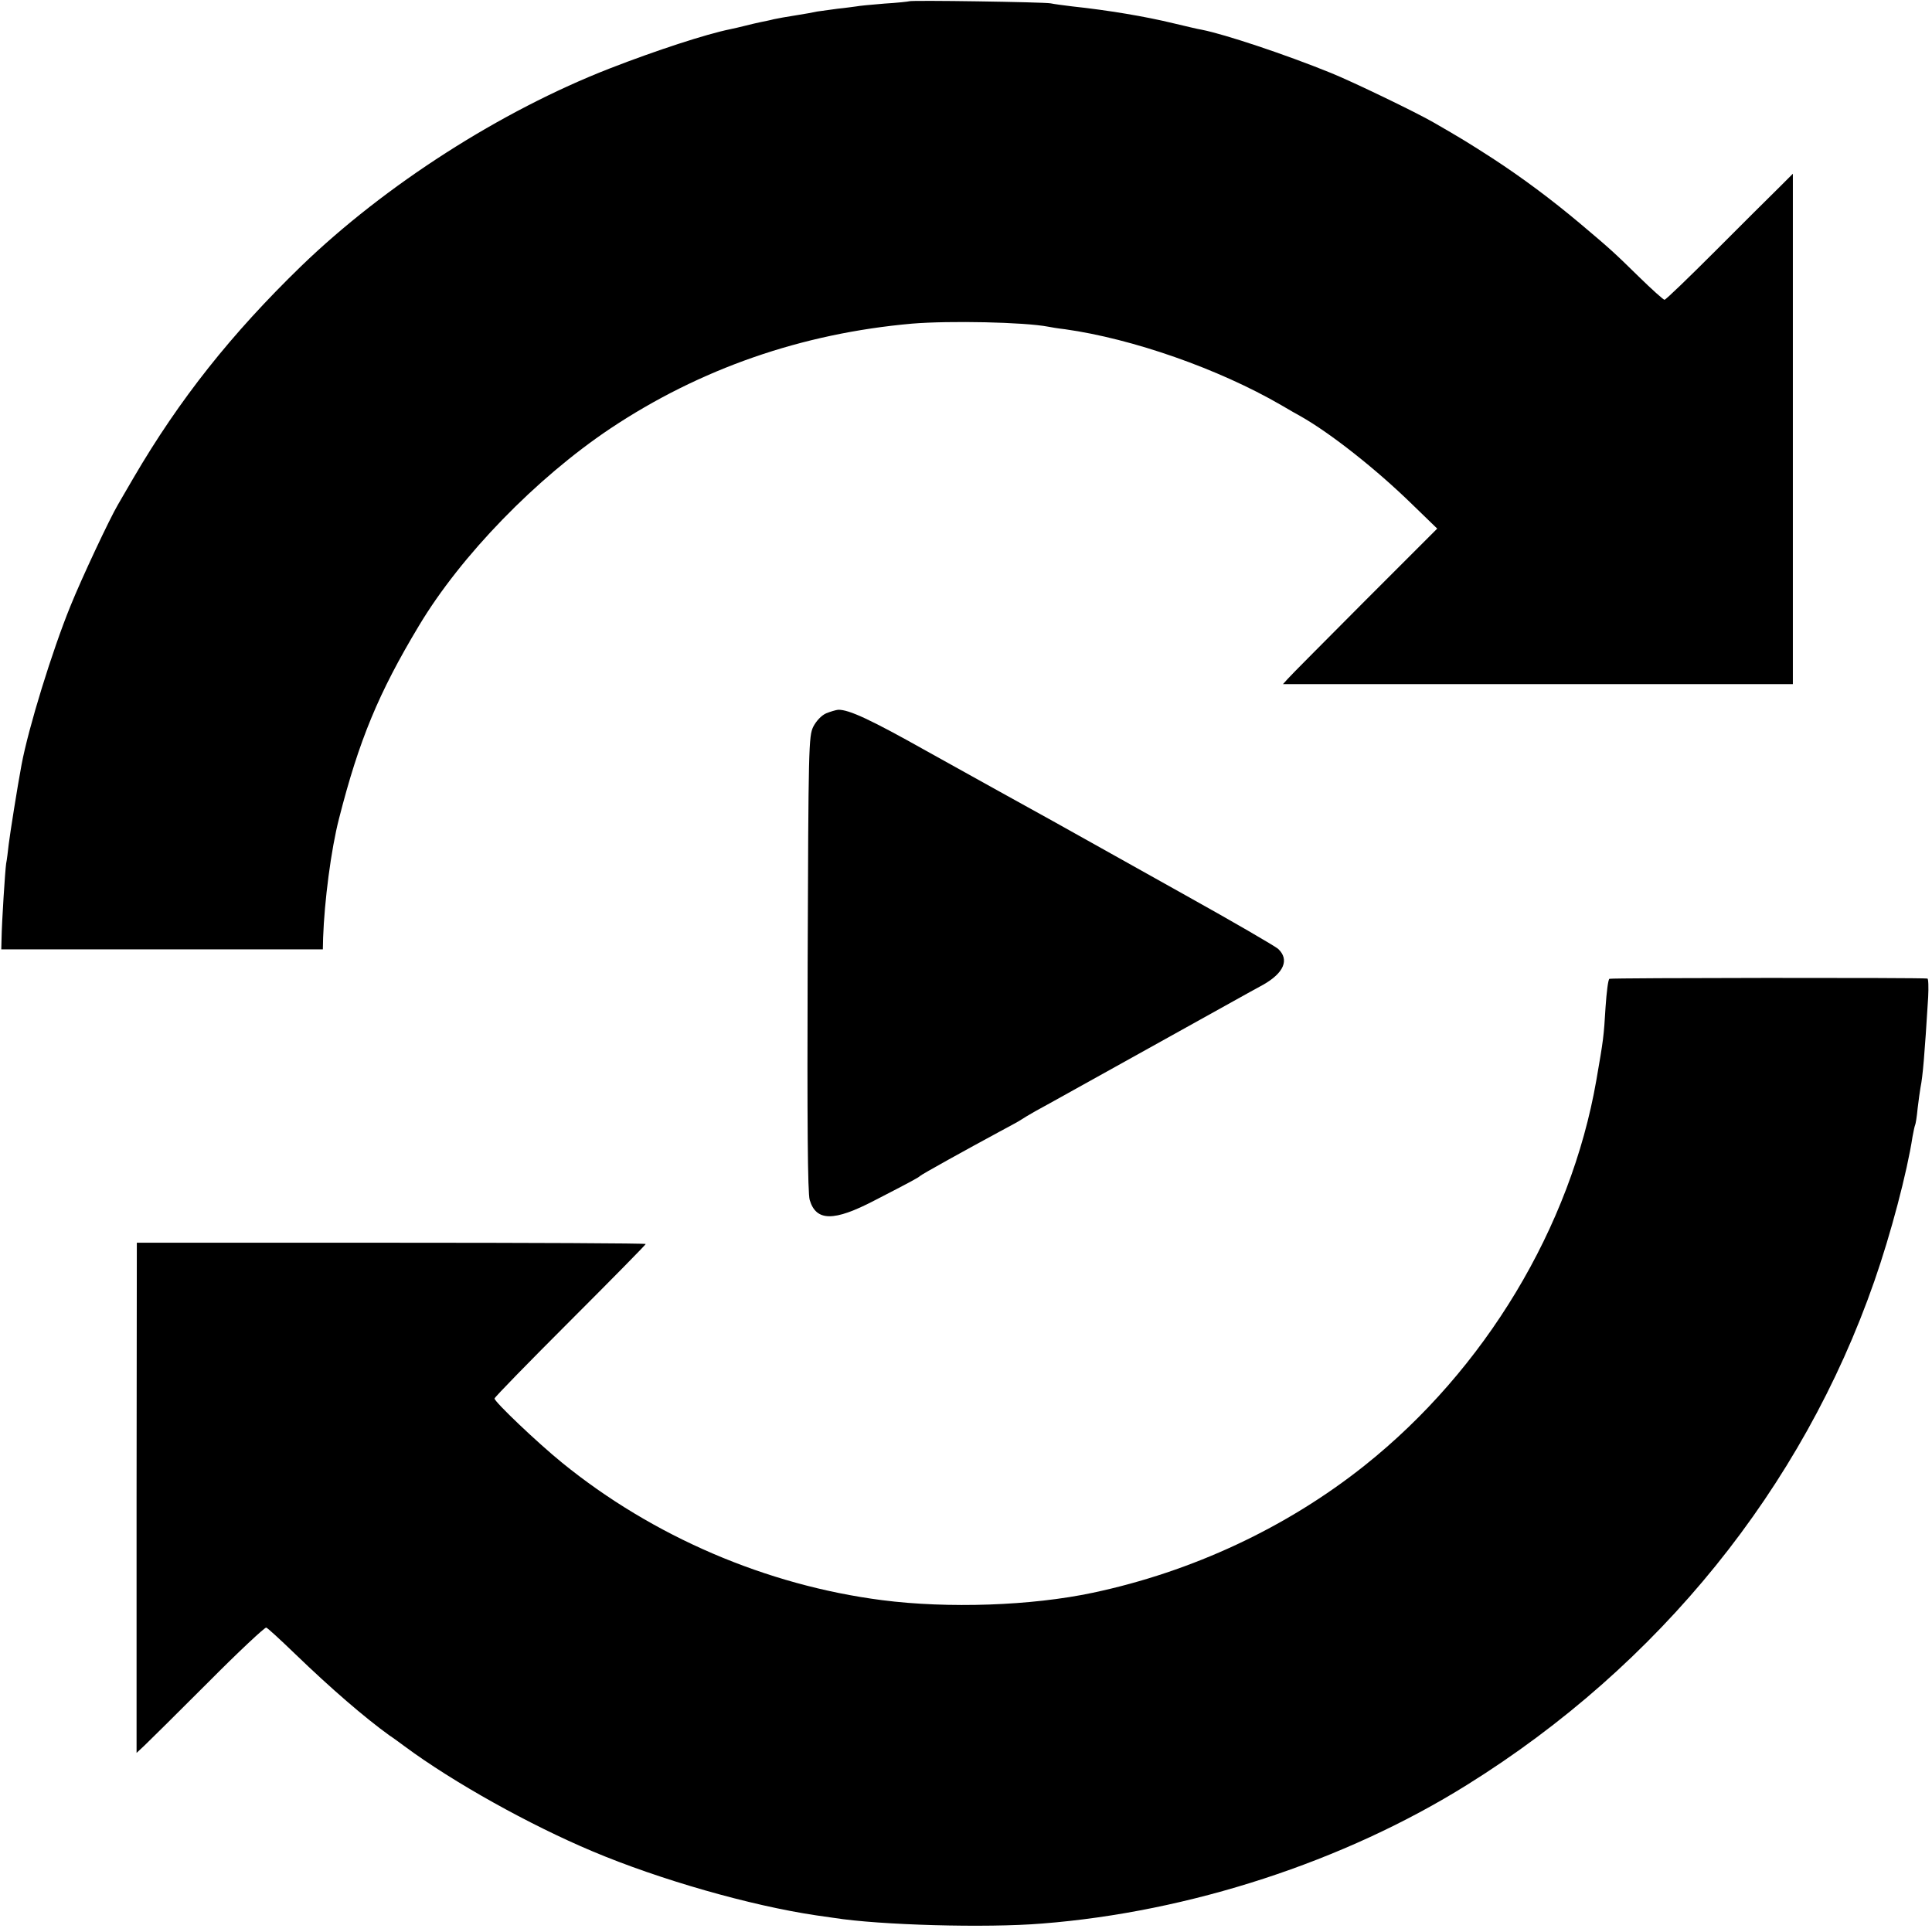
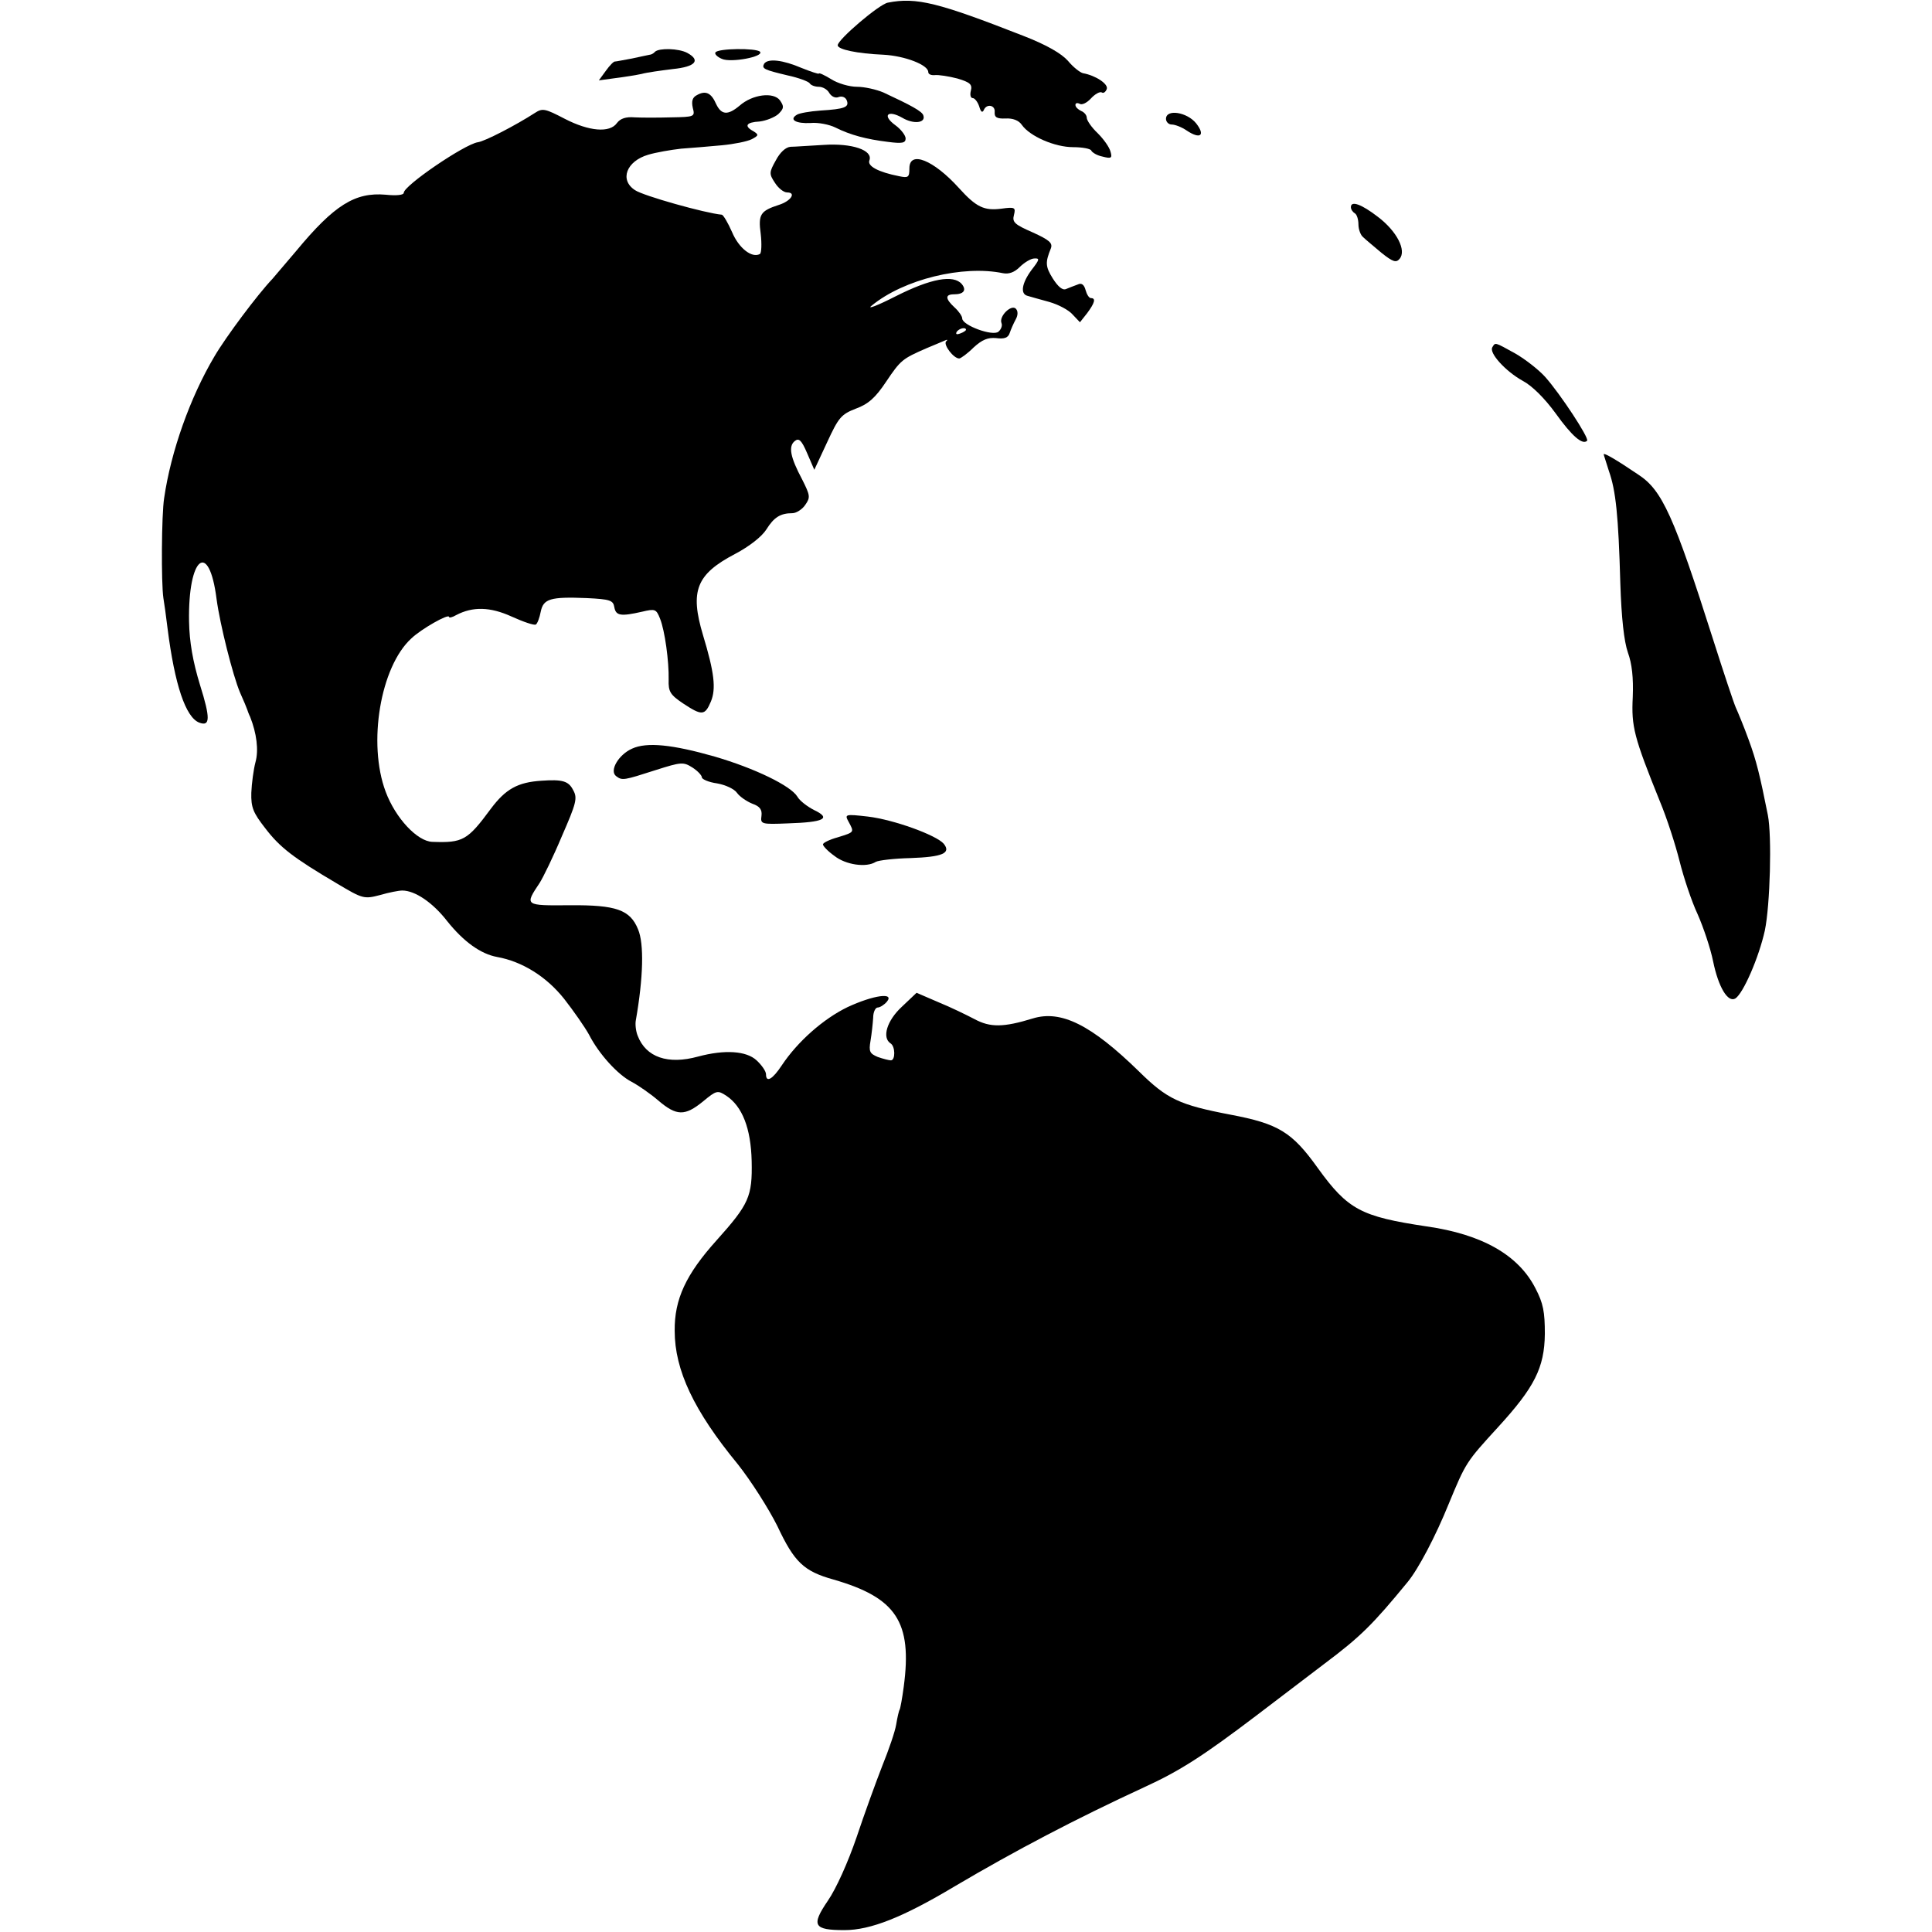
- <svg xmlns="http://www.w3.org/2000/svg" version="1.0" width="754pt" height="754pt" viewBox="0 0 754 754" preserveAspectRatio="xMidYMid meet">
-   <g transform="translate(0,754) scale(0.1,-0.1)" fill="#000000" stroke="none">
-     <path d="M3548 7535 c-2 -1 -45 -6 -96 -9 -51 -4 -101 -9 -110 -11 -9 -1 -42 -6 -73 -9 -31 -4 -67 -9 -80 -11 -13 -3 -51 -10 -84 -15 -33 -5 -71 -12 -85 -15 -14 -4 -36 -8 -50 -11 -14 -3 -41 -9 -60 -14 -19 -5 -46 -11 -60 -14 -94 -19 -290 -83 -470 -153 -426 -166 -877 -455 -1205 -772 -271 -263 -474 -518 -654 -826 -29 -49 -56 -97 -61 -105 -32 -54 -141 -286 -185 -395 -71 -174 -164 -475 -191 -620 -16 -85 -45 -269 -50 -310 -3 -27 -7 -61 -10 -75 -4 -27 -17 -228 -18 -295 l-1 -40 628 0 627 0 1 45 c5 143 31 345 62 465 78 306 154 490 312 753 164 274 458 576 746 769 351 234 748 372 1179 410 146 12 437 6 531 -12 9 -2 39 -7 66 -10 263 -37 598 -154 843 -296 30 -18 64 -37 75 -43 117 -66 297 -208 437 -345 l97 -94 -282 -282 c-155 -156 -291 -292 -301 -304 l-19 -21 995 0 995 0 0 996 0 996 -54 -54 c-30 -29 -141 -140 -246 -245 -106 -106 -196 -193 -201 -193 -4 0 -49 40 -100 90 -98 96 -110 107 -231 209 -111 93 -222 176 -340 253 -90 58 -122 78 -230 140 -67 39 -316 159 -400 193 -177 72 -414 151 -505 169 -14 2 -63 14 -110 25 -111 27 -255 51 -395 66 -33 4 -71 9 -85 12 -26 5 -547 13 -552 8z" />
-     <path d="M3224 4756 c-18 -8 -38 -29 -50 -52 -18 -37 -19 -75 -22 -924 -2 -622 0 -896 8 -923 25 -84 94 -85 253 -2 140 72 171 89 177 95 5 6 184 105 310 173 41 22 80 43 85 47 6 4 30 19 55 33 25 13 225 125 445 247 220 122 420 234 445 247 81 46 103 98 58 140 -13 11 -176 106 -363 210 -187 105 -419 234 -515 288 -96 53 -193 107 -215 119 -22 12 -148 82 -279 155 -219 123 -303 162 -345 161 -9 -1 -30 -7 -47 -14z" />
-     <path d="M6281 3720 c-5 -3 -11 -52 -15 -110 -7 -116 -8 -125 -36 -286 -100 -574 -435 -1130 -905 -1504 -304 -242 -673 -414 -1060 -496 -240 -51 -565 -62 -822 -29 -451 58 -895 248 -1250 537 -96 78 -263 237 -263 250 0 5 133 141 295 303 162 162 295 297 295 300 0 3 -447 5 -993 5 l-993 0 -1 -995 0 -996 30 28 c16 15 128 126 248 246 120 121 223 217 228 215 5 -1 56 -48 113 -103 141 -136 271 -248 368 -318 14 -9 41 -29 60 -43 189 -140 487 -306 732 -409 263 -111 617 -212 873 -250 22 -3 54 -8 70 -10 176 -28 593 -40 812 -22 575 45 1179 242 1658 541 750 467 1309 1159 1590 1966 64 183 128 426 149 564 4 21 8 41 10 45 2 3 7 33 10 66 4 33 9 69 11 80 9 44 16 125 30 353 2 39 1 73 -3 73 -23 4 -1235 3 -1241 -1z" />
+ <svg xmlns="http://www.w3.org/2000/svg" version="1.0" width="512pt" height="512pt" viewBox="0 0 512 512" preserveAspectRatio="xMidYMid meet">
+   <g transform="translate(0,512) scale(0.1,-0.1)" fill="#000000" stroke="none">
+     <path d="M2353 5113 c-23 -4 -133 -98 -133 -113 0 -11 51 -22 121 -25 57 -3 119 -27 119 -46 0 -6 8 -9 18 -8 9 1 36 -3 59 -9 34 -10 40 -16 36 -32 -3 -11 -1 -20 5 -20 5 0 13 -10 17 -22 4 -14 8 -18 12 -10 7 18 31 14 29 -5 -1 -14 6 -18 29 -17 19 1 35 -5 43 -17 21 -30 87 -59 136 -59 24 0 46 -4 48 -9 2 -5 15 -13 30 -16 23 -6 26 -4 21 13 -3 12 -18 33 -34 49 -16 15 -29 34 -29 41 0 7 -7 15 -15 18 -8 4 -15 10 -15 16 0 5 5 6 11 3 6 -4 19 2 30 14 11 12 24 19 29 16 4 -3 10 1 13 9 5 13 -29 36 -63 42 -8 2 -26 16 -40 33 -17 19 -56 42 -118 66 -225 88 -283 103 -359 88z" />
+     <path d="M1736 4983 c-4 -5 -11 -8 -14 -8 -4 -1 -25 -5 -47 -10 -22 -4 -42 -8 -45 -8 -3 1 -14 -10 -24 -24 l-19 -26 44 6 c24 3 55 8 69 11 14 4 51 9 83 13 60 6 75 23 38 43 -23 12 -74 13 -85 3z" />
+     <path d="M1896 4981 c-3 -4 5 -12 17 -17 24 -11 113 6 101 19 -10 10 -112 9 -118 -2z" />
+     <path d="M2025 4951 c-7 -13 0 -16 63 -31 28 -6 55 -16 58 -21 3 -5 14 -9 24 -9 10 0 23 -7 28 -17 6 -9 16 -14 25 -10 9 3 18 -1 21 -9 7 -18 -5 -23 -70 -27 -28 -2 -56 -7 -62 -11 -22 -13 -3 -24 36 -22 20 2 50 -4 66 -12 40 -20 82 -31 139 -38 38 -5 47 -3 47 9 0 8 -12 24 -27 35 -36 26 -21 42 18 20 30 -18 63 -14 56 6 -3 11 -33 27 -106 61 -19 8 -50 15 -70 15 -20 0 -51 9 -68 20 -18 11 -33 18 -33 15 0 -2 -21 5 -46 15 -49 21 -89 26 -99 11z" />
+     <path d="M1847 4868 c-12 -6 -15 -16 -11 -34 6 -23 5 -24 -57 -25 -35 -1 -79 -1 -97 0 -23 2 -38 -3 -47 -15 -19 -27 -74 -22 -138 11 -52 27 -59 29 -79 16 -51 -33 -134 -76 -152 -78 -36 -6 -196 -115 -196 -134 0 -6 -20 -8 -48 -5 -81 7 -136 -27 -237 -149 -28 -33 -56 -66 -63 -74 -39 -41 -123 -153 -154 -206 -64 -108 -115 -251 -133 -375 -7 -44 -8 -225 -2 -265 2 -11 7 -47 11 -80 19 -150 48 -236 84 -250 29 -11 30 11 2 100 -19 62 -28 114 -29 168 -3 172 53 217 73 59 9 -67 43 -202 62 -247 10 -22 18 -42 19 -45 1 -3 4 -12 8 -20 17 -43 23 -88 14 -120 -5 -19 -10 -56 -11 -81 -1 -39 5 -53 37 -94 39 -51 74 -78 191 -147 67 -40 71 -41 113 -30 24 7 50 12 59 12 34 0 81 -32 119 -81 44 -55 89 -87 132 -95 67 -12 131 -52 178 -111 25 -32 55 -75 66 -95 26 -51 76 -106 113 -125 17 -9 49 -31 70 -49 49 -42 71 -42 119 -3 36 30 39 30 62 15 42 -28 65 -86 67 -173 2 -94 -7 -114 -93 -210 -81 -90 -112 -156 -111 -240 0 -104 51 -212 167 -353 35 -44 82 -118 105 -164 45 -96 70 -120 149 -142 166 -48 209 -112 186 -284 -4 -30 -9 -58 -11 -61 -2 -3 -6 -21 -9 -39 -3 -19 -20 -68 -37 -110 -16 -41 -47 -126 -68 -189 -23 -67 -54 -136 -76 -168 -45 -66 -38 -78 44 -78 69 0 155 34 292 116 161 95 319 178 503 263 94 43 156 83 297 190 58 44 139 106 180 137 96 72 128 104 220 216 29 35 75 123 109 207 46 111 46 111 132 205 95 104 122 156 123 246 0 58 -4 81 -25 121 -45 88 -141 143 -289 164 -173 26 -208 44 -288 155 -68 95 -104 117 -231 141 -136 26 -168 41 -243 115 -126 123 -206 163 -281 140 -78 -24 -113 -24 -154 -2 -21 11 -64 32 -96 45 l-58 25 -39 -37 c-40 -37 -53 -82 -30 -97 13 -8 13 -45 1 -45 -5 0 -21 4 -35 9 -21 9 -24 14 -19 43 3 18 6 45 7 61 0 15 6 27 12 27 6 0 17 7 24 15 22 26 -35 18 -104 -14 -64 -31 -132 -91 -174 -154 -25 -38 -42 -47 -42 -24 0 8 -11 24 -25 37 -27 25 -84 29 -155 10 -80 -22 -138 -2 -160 55 -5 12 -7 31 -5 41 20 114 22 203 6 241 -21 52 -58 65 -181 64 -120 -1 -120 -1 -80 59 9 14 36 69 59 124 38 87 42 101 30 122 -12 24 -28 29 -84 25 -63 -4 -95 -22 -134 -74 -62 -84 -74 -91 -155 -88 -40 1 -98 63 -124 133 -48 128 -14 331 68 406 26 25 100 67 100 57 0 -3 9 -1 19 5 44 23 90 22 147 -4 31 -14 60 -24 64 -21 4 2 10 18 13 34 7 34 25 40 122 36 62 -3 70 -6 73 -24 4 -23 17 -25 74 -12 34 8 37 7 47 -18 13 -32 24 -114 23 -162 -1 -32 4 -40 38 -63 50 -33 58 -33 74 5 14 34 9 77 -21 176 -35 117 -18 161 85 215 38 20 71 46 83 65 20 32 37 43 69 43 10 0 26 10 34 22 14 20 13 25 -8 67 -32 60 -37 88 -20 102 11 9 18 3 33 -32 l19 -44 34 73 c30 65 37 74 76 89 33 12 52 29 80 71 39 58 43 61 107 89 22 9 45 19 50 21 6 3 7 1 2 -3 -7 -9 20 -45 35 -45 4 0 22 13 38 29 23 21 38 27 60 25 22 -3 32 1 36 14 3 9 10 25 16 36 6 11 6 22 0 28 -12 12 -45 -20 -38 -38 3 -7 -1 -17 -8 -23 -15 -13 -96 17 -96 35 0 6 -9 19 -20 29 -25 23 -26 35 -2 35 26 0 34 11 21 27 -22 26 -82 15 -175 -32 -49 -25 -78 -36 -64 -25 85 70 242 108 348 86 15 -3 30 2 44 16 12 12 30 23 39 23 15 1 14 -3 -7 -30 -26 -35 -31 -64 -11 -69 6 -2 32 -9 57 -16 25 -7 53 -22 63 -34 l19 -20 19 24 c20 27 24 40 10 40 -5 0 -11 10 -14 21 -4 15 -11 20 -21 15 -9 -3 -23 -9 -31 -12 -9 -4 -21 6 -35 28 -20 32 -20 43 -5 80 5 14 -4 22 -48 42 -48 21 -55 27 -50 46 5 20 3 22 -33 17 -46 -6 -67 4 -113 55 -67 74 -131 100 -131 52 0 -24 -3 -26 -27 -21 -56 11 -85 27 -79 42 10 27 -46 46 -121 41 -38 -2 -77 -5 -88 -5 -13 -1 -28 -15 -39 -36 -18 -32 -18 -36 -2 -60 9 -14 23 -25 32 -25 25 0 10 -23 -22 -33 -49 -16 -55 -25 -48 -77 3 -26 2 -50 -2 -53 -21 -12 -56 15 -74 58 -11 25 -23 45 -27 46 -44 4 -208 50 -230 65 -42 27 -23 77 35 94 20 6 60 13 87 16 28 2 76 6 108 9 32 3 67 10 79 16 19 10 19 12 5 21 -26 14 -20 24 16 26 17 2 40 11 50 20 15 15 15 20 4 36 -17 23 -73 16 -107 -14 -31 -26 -48 -25 -62 4 -13 30 -28 37 -51 24z m713 -622 c0 -2 -7 -7 -16 -10 -8 -3 -12 -2 -9 4 6 10 25 14 25 6z" />
+     <path d="M3090 4805 c0 -8 7 -15 15 -15 9 0 27 -7 40 -16 36 -24 50 -13 25 19 -24 30 -80 39 -80 12z" />
+     <path d="M3580 4571 c0 -6 5 -13 10 -16 6 -3 10 -17 10 -30 0 -13 6 -29 13 -34 6 -6 28 -24 48 -41 30 -24 39 -27 48 -16 19 22 -7 73 -57 111 -44 34 -72 44 -72 26z" />
+     <path d="M3955 4200 c-10 -15 35 -64 80 -89 25 -13 59 -47 88 -87 43 -60 71 -84 83 -72 6 7 -71 124 -111 169 -17 19 -53 47 -79 62 -56 31 -53 30 -61 17z" />
+     <path d="M4250 3916 c0 -2 7 -22 14 -45 18 -51 25 -117 30 -296 3 -94 10 -155 20 -184 11 -30 15 -68 13 -118 -4 -79 3 -106 72 -277 18 -43 41 -114 52 -158 11 -44 32 -107 48 -141 15 -34 34 -90 41 -125 14 -68 39 -110 59 -98 21 14 62 108 78 180 14 67 19 250 8 306 -21 105 -30 143 -51 200 -13 36 -29 74 -34 85 -5 11 -32 92 -60 180 -104 327 -135 396 -198 437 -59 40 -92 59 -92 54z" />
+     <path d="M1675 3136 c-36 -16 -61 -59 -42 -73 16 -12 20 -11 104 16 69 22 74 22 98 7 14 -9 25 -21 25 -26 0 -5 18 -13 40 -16 23 -4 46 -15 53 -25 7 -10 26 -23 41 -29 20 -7 26 -16 24 -32 -3 -22 -1 -23 71 -20 94 3 115 13 69 35 -18 9 -39 25 -45 36 -18 29 -113 75 -219 106 -112 32 -180 39 -219 21z" />
+     <path d="M2249 2942 c15 -28 16 -27 -29 -41 -22 -6 -40 -15 -39 -19 0 -4 13 -18 30 -30 30 -24 85 -32 110 -16 7 4 49 9 92 10 85 3 108 13 88 38 -20 23 -133 64 -201 72 -61 7 -62 6 -51 -14z" />
  </g>
</svg>
